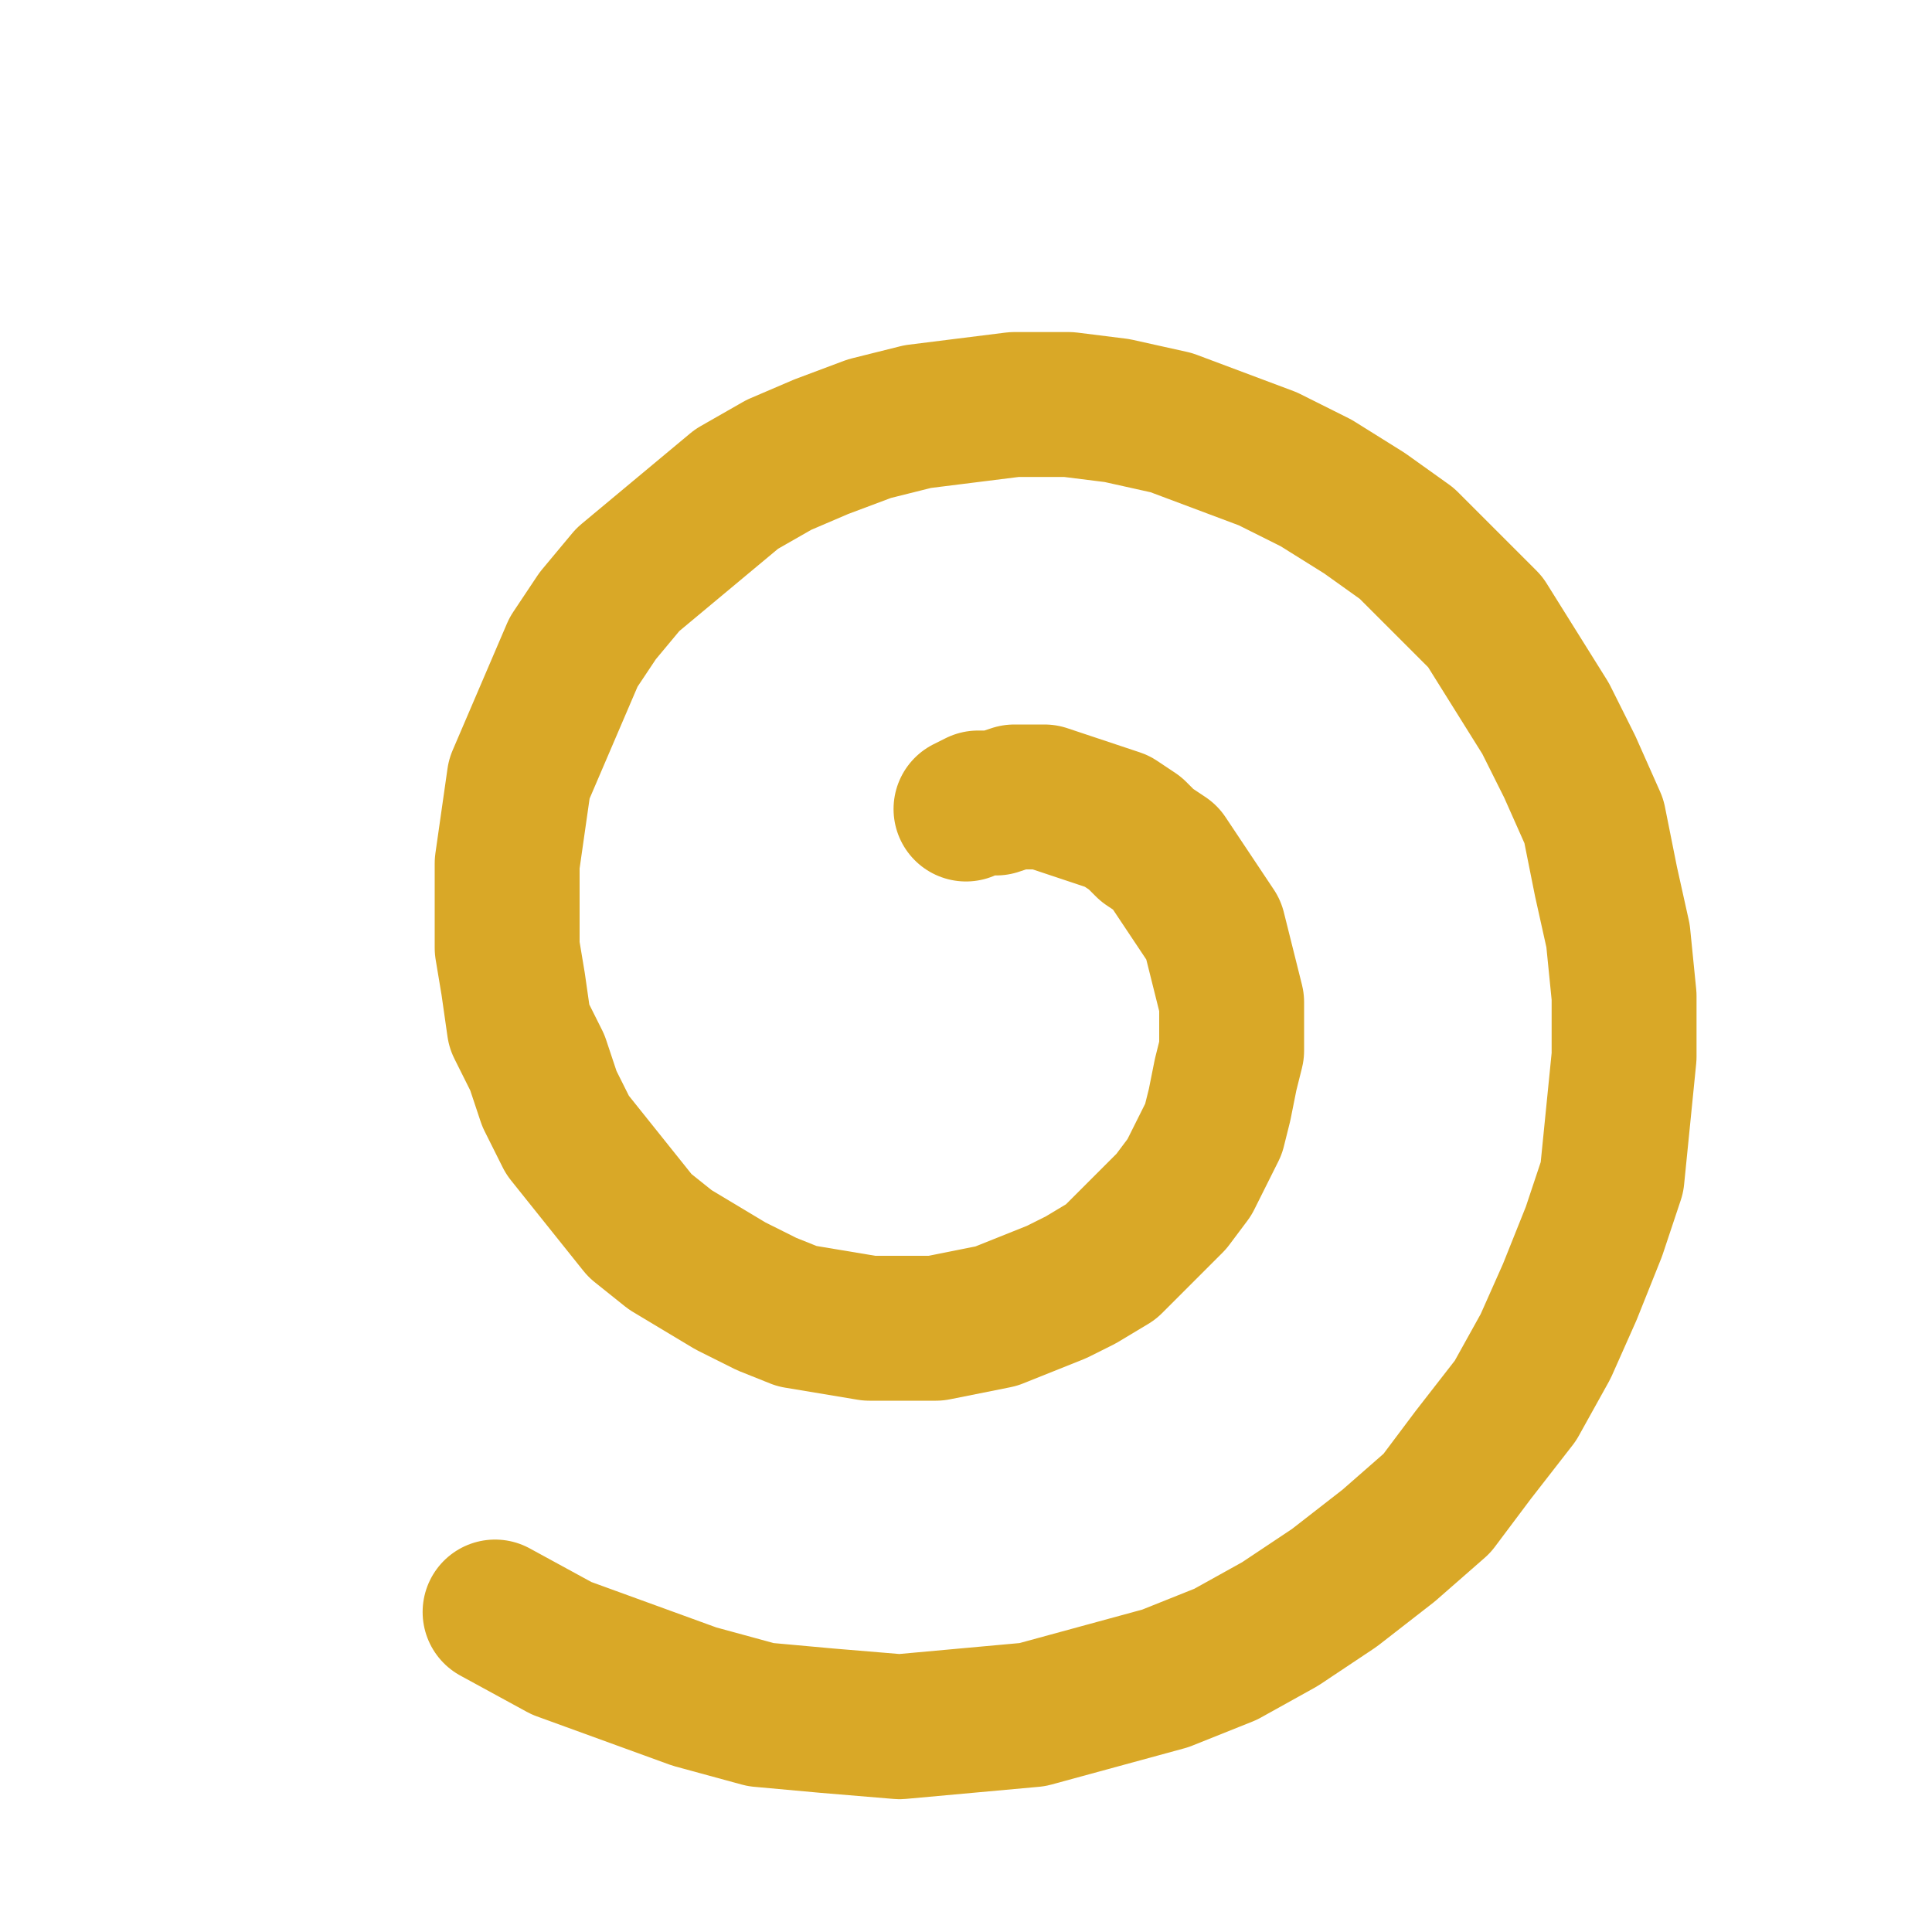
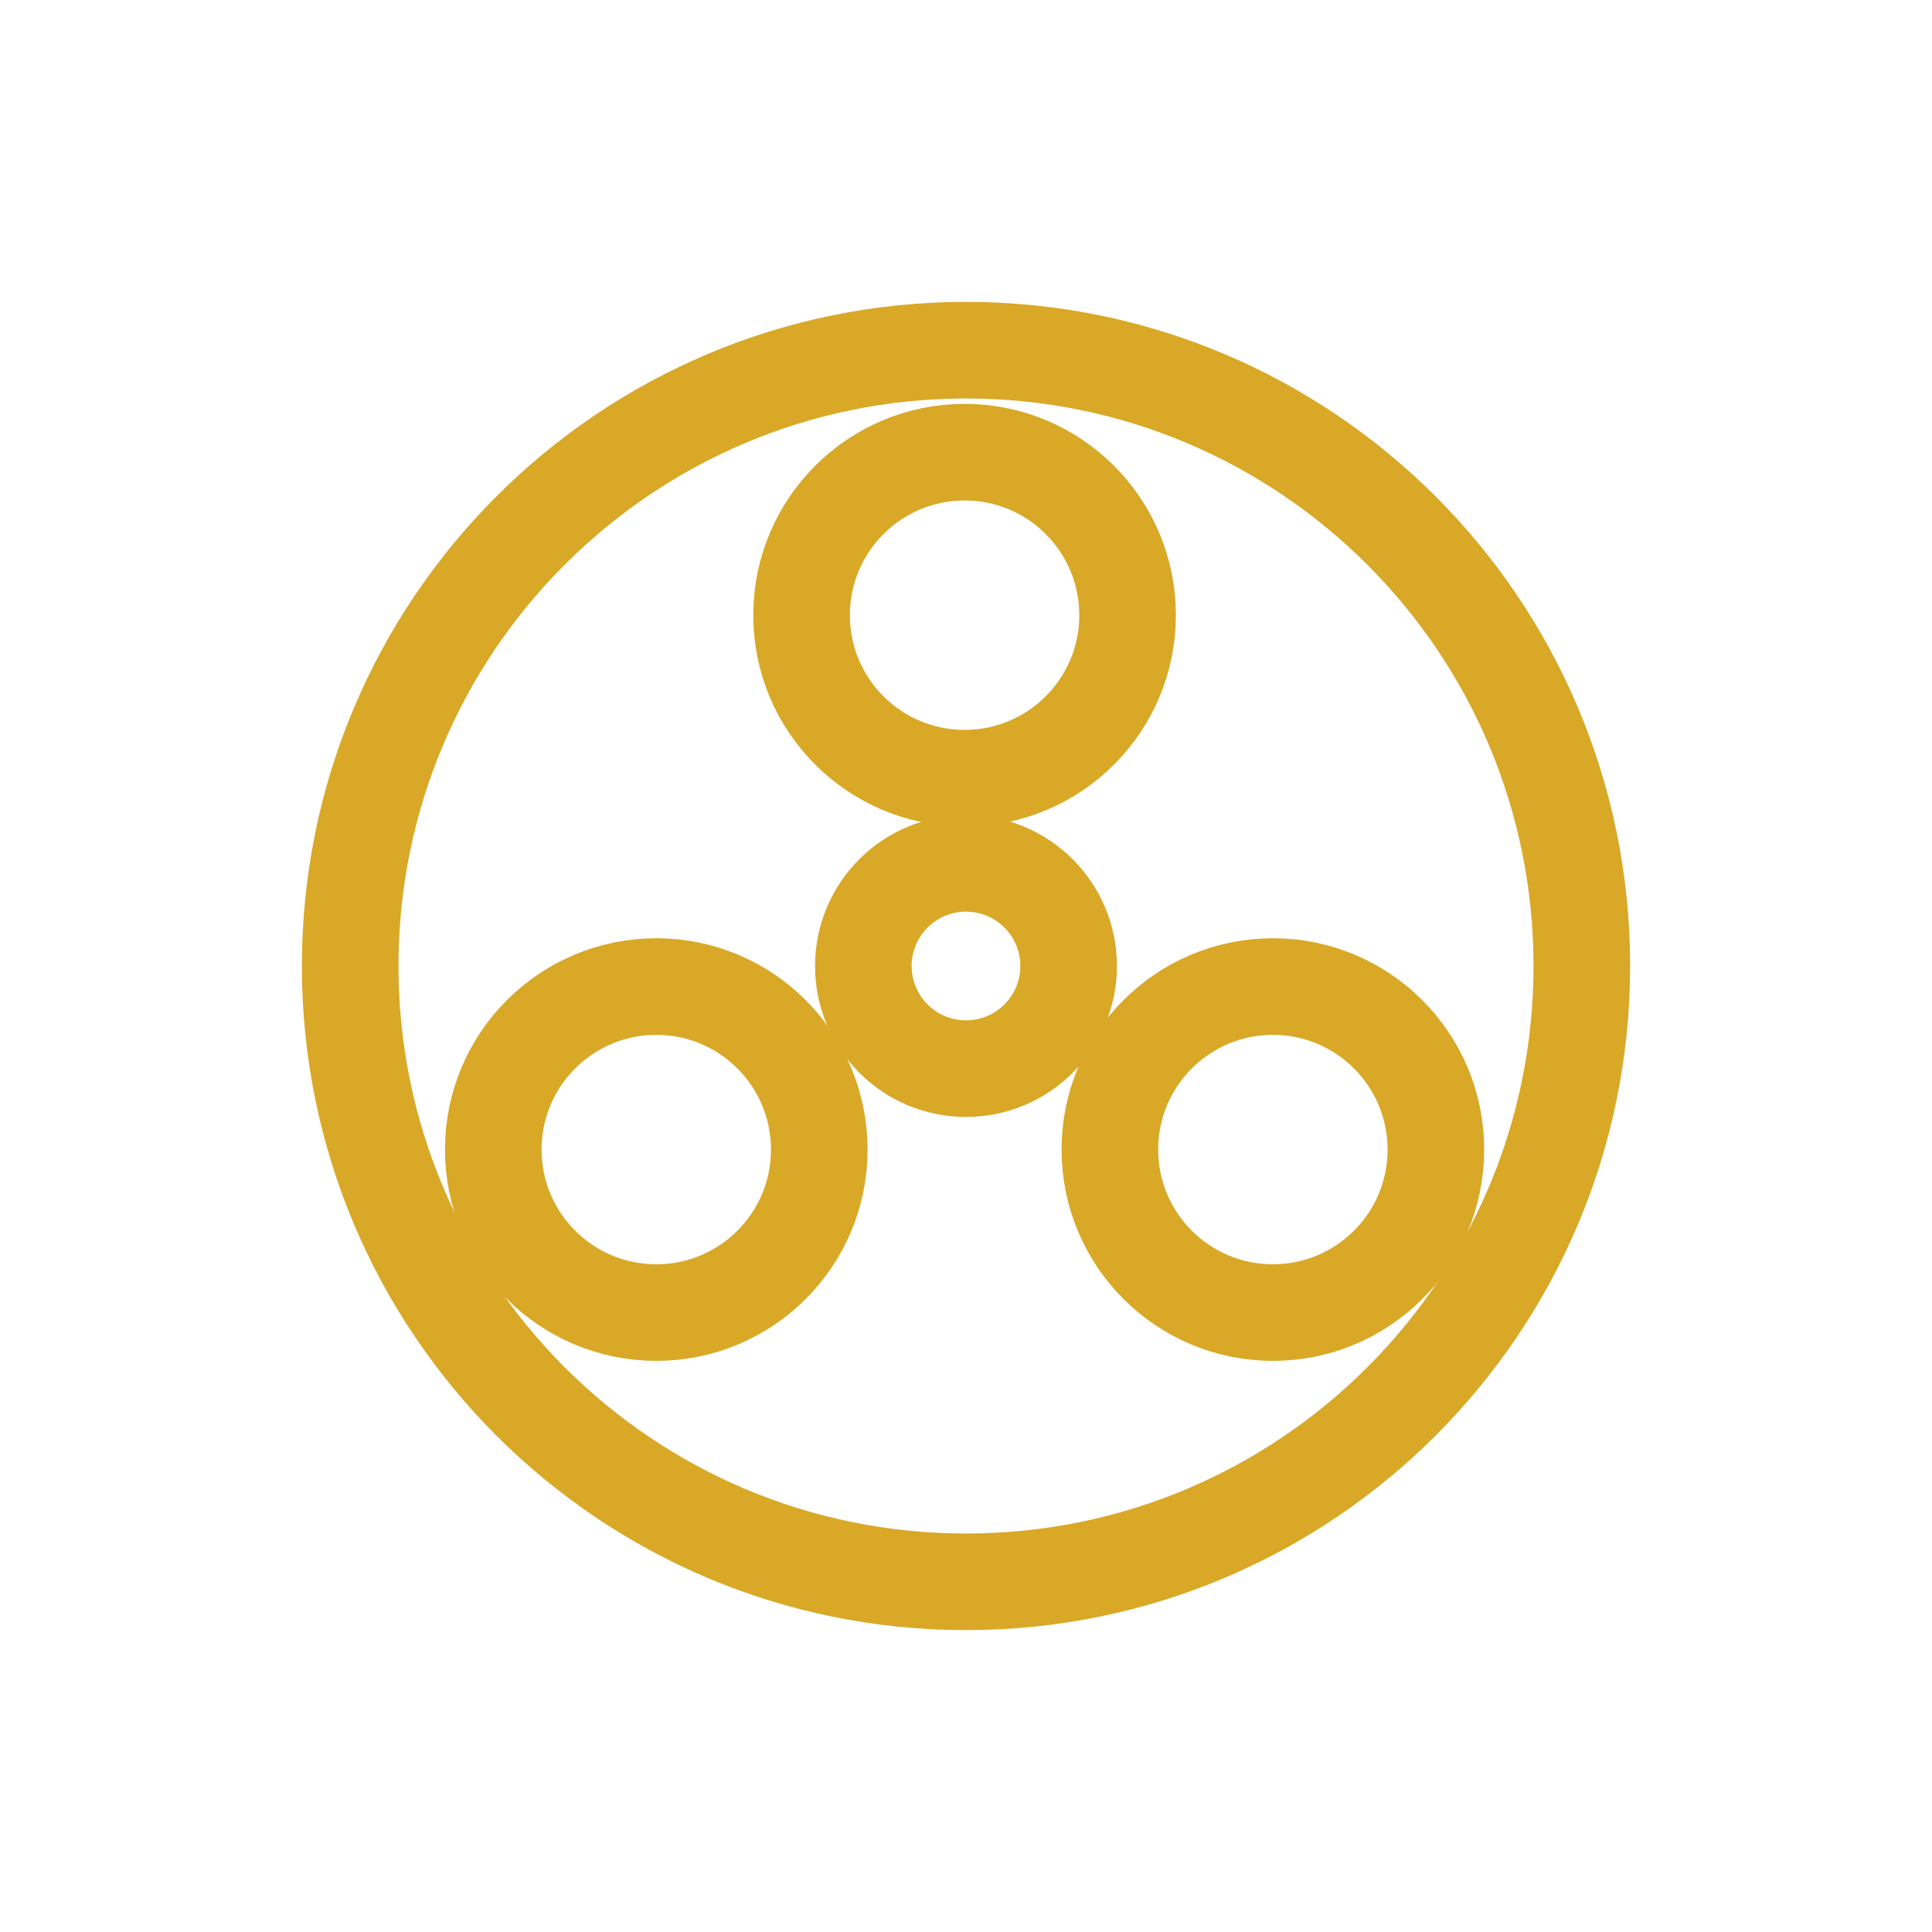
<svg xmlns="http://www.w3.org/2000/svg" width="32" height="32" viewBox="0 0 32 32">
-   <g stroke="#d9a827" stroke-width="2.4" fill="none" stroke-linecap="round" stroke-linejoin="round">
-     <path d="M16.0 13.4 L16.2 13.3 L16.5 13.3 L16.8 13.2 L17.0 13.2 L17.3 13.2 L17.6 13.3 L17.9 13.4 L18.2 13.5 L18.5 13.6 L18.8 13.8 L19.0 14.0 L19.3 14.2 L19.5 14.5 L19.7 14.8 L19.9 15.1 L20.1 15.4 L20.2 15.8 L20.3 16.2 L20.4 16.6 L20.4 17.0 L20.4 17.4 L20.3 17.8 L20.2 18.3 L20.1 18.7 L19.9 19.1 L19.7 19.5 L19.4 19.9 L19.1 20.2 L18.7 20.6 L18.4 20.9 L17.9 21.2 L17.5 21.4 L17.0 21.6 L16.5 21.8 L16.0 21.9 L15.5 22.0 L14.9 22.0 L14.4 22.0 L13.8 21.9 L13.2 21.8 L12.7 21.6 L12.1 21.3 L11.6 21.0 L11.1 20.7 L10.6 20.3 L10.2 19.8 L9.8 19.3 L9.4 18.8 L9.1 18.2 L8.9 17.6 L8.6 17.0 L8.5 16.3 L8.4 15.7 L8.4 15.0 L8.4 14.3 L8.5 13.6 L8.6 12.9 L8.9 12.2 L9.2 11.5 L9.5 10.8 L9.9 10.2 L10.4 9.6 L11.0 9.1 L11.6 8.6 L12.2 8.1 L12.9 7.7 L13.6 7.4 L14.4 7.1 L15.2 6.9 L16.0 6.8 L16.8 6.7 L17.7 6.7 L18.5 6.8 L19.4 7.0 L20.2 7.3 L21.0 7.6 L21.8 8.0 L22.6 8.5 L23.3 9.0 L24.0 9.7 L24.6 10.3 L25.1 11.1 L25.6 11.9 L26.0 12.7 L26.4 13.6 L26.6 14.6 L26.8 15.5 L26.9 16.5 L26.9 17.5 L26.8 18.5 L26.7 19.5 L26.4 20.4 L26.0 21.4 L25.6 22.3 L25.1 23.2 L24.4 24.1 L23.8 24.9 L23.0 25.6 L22.1 26.3 L21.2 26.9 L20.3 27.4 L19.3 27.8 L18.2 28.1 L17.1 28.4 L16.0 28.5 L14.9 28.6 L13.7 28.5 L12.6 28.4 L11.5 28.1 L10.4 27.7 L9.3 27.3 L8.2 26.7" />
+   <g transform="scale(0.680851)" stroke="#d9a827" fill="none" stroke-linecap="round" stroke-linejoin="round">
+     <path d="M23.5 38.481C31.774 38.481 38.481 31.774 38.481 23.5C38.481 15.226 31.774 8.519 23.5 8.519C15.226 8.519 8.519 15.226 8.519 23.5C8.519 31.774 15.226 38.481 23.5 38.481Z" stroke-width="2.35" />
+     <path d="M23.5 25.997C24.879 25.997 25.997 24.879 25.997 23.5C25.997 22.121 24.879 21.003 23.5 21.003C22.121 21.003 21.003 22.121 21.003 23.5C21.003 24.879 22.121 25.997 23.5 25.997Z" stroke-width="2.35" />
+     <path d="M23.466 18.931C25.656 18.931 27.431 17.156 27.431 14.966C27.431 12.775 25.656 11 23.466 11C21.276 11 19.5 12.775 19.5 14.966C19.5 17.156 21.276 18.931 23.466 18.931Z" stroke-width="2.35" />
+     <path d="M15.966 31.931C18.156 31.931 19.931 30.156 19.931 27.966C19.931 25.776 18.156 24 15.966 24C13.775 24 12 25.776 12 27.966C12 30.156 13.775 31.931 15.966 31.931Z" stroke-width="2.35" />
+     <path d="M30.966 31.931C33.156 31.931 34.931 30.156 34.931 27.966C34.931 25.776 33.156 24 30.966 24C28.776 24 27 25.776 27 27.966C27 30.156 28.776 31.931 30.966 31.931Z" stroke-width="2.35" />
  </g>
</svg>
